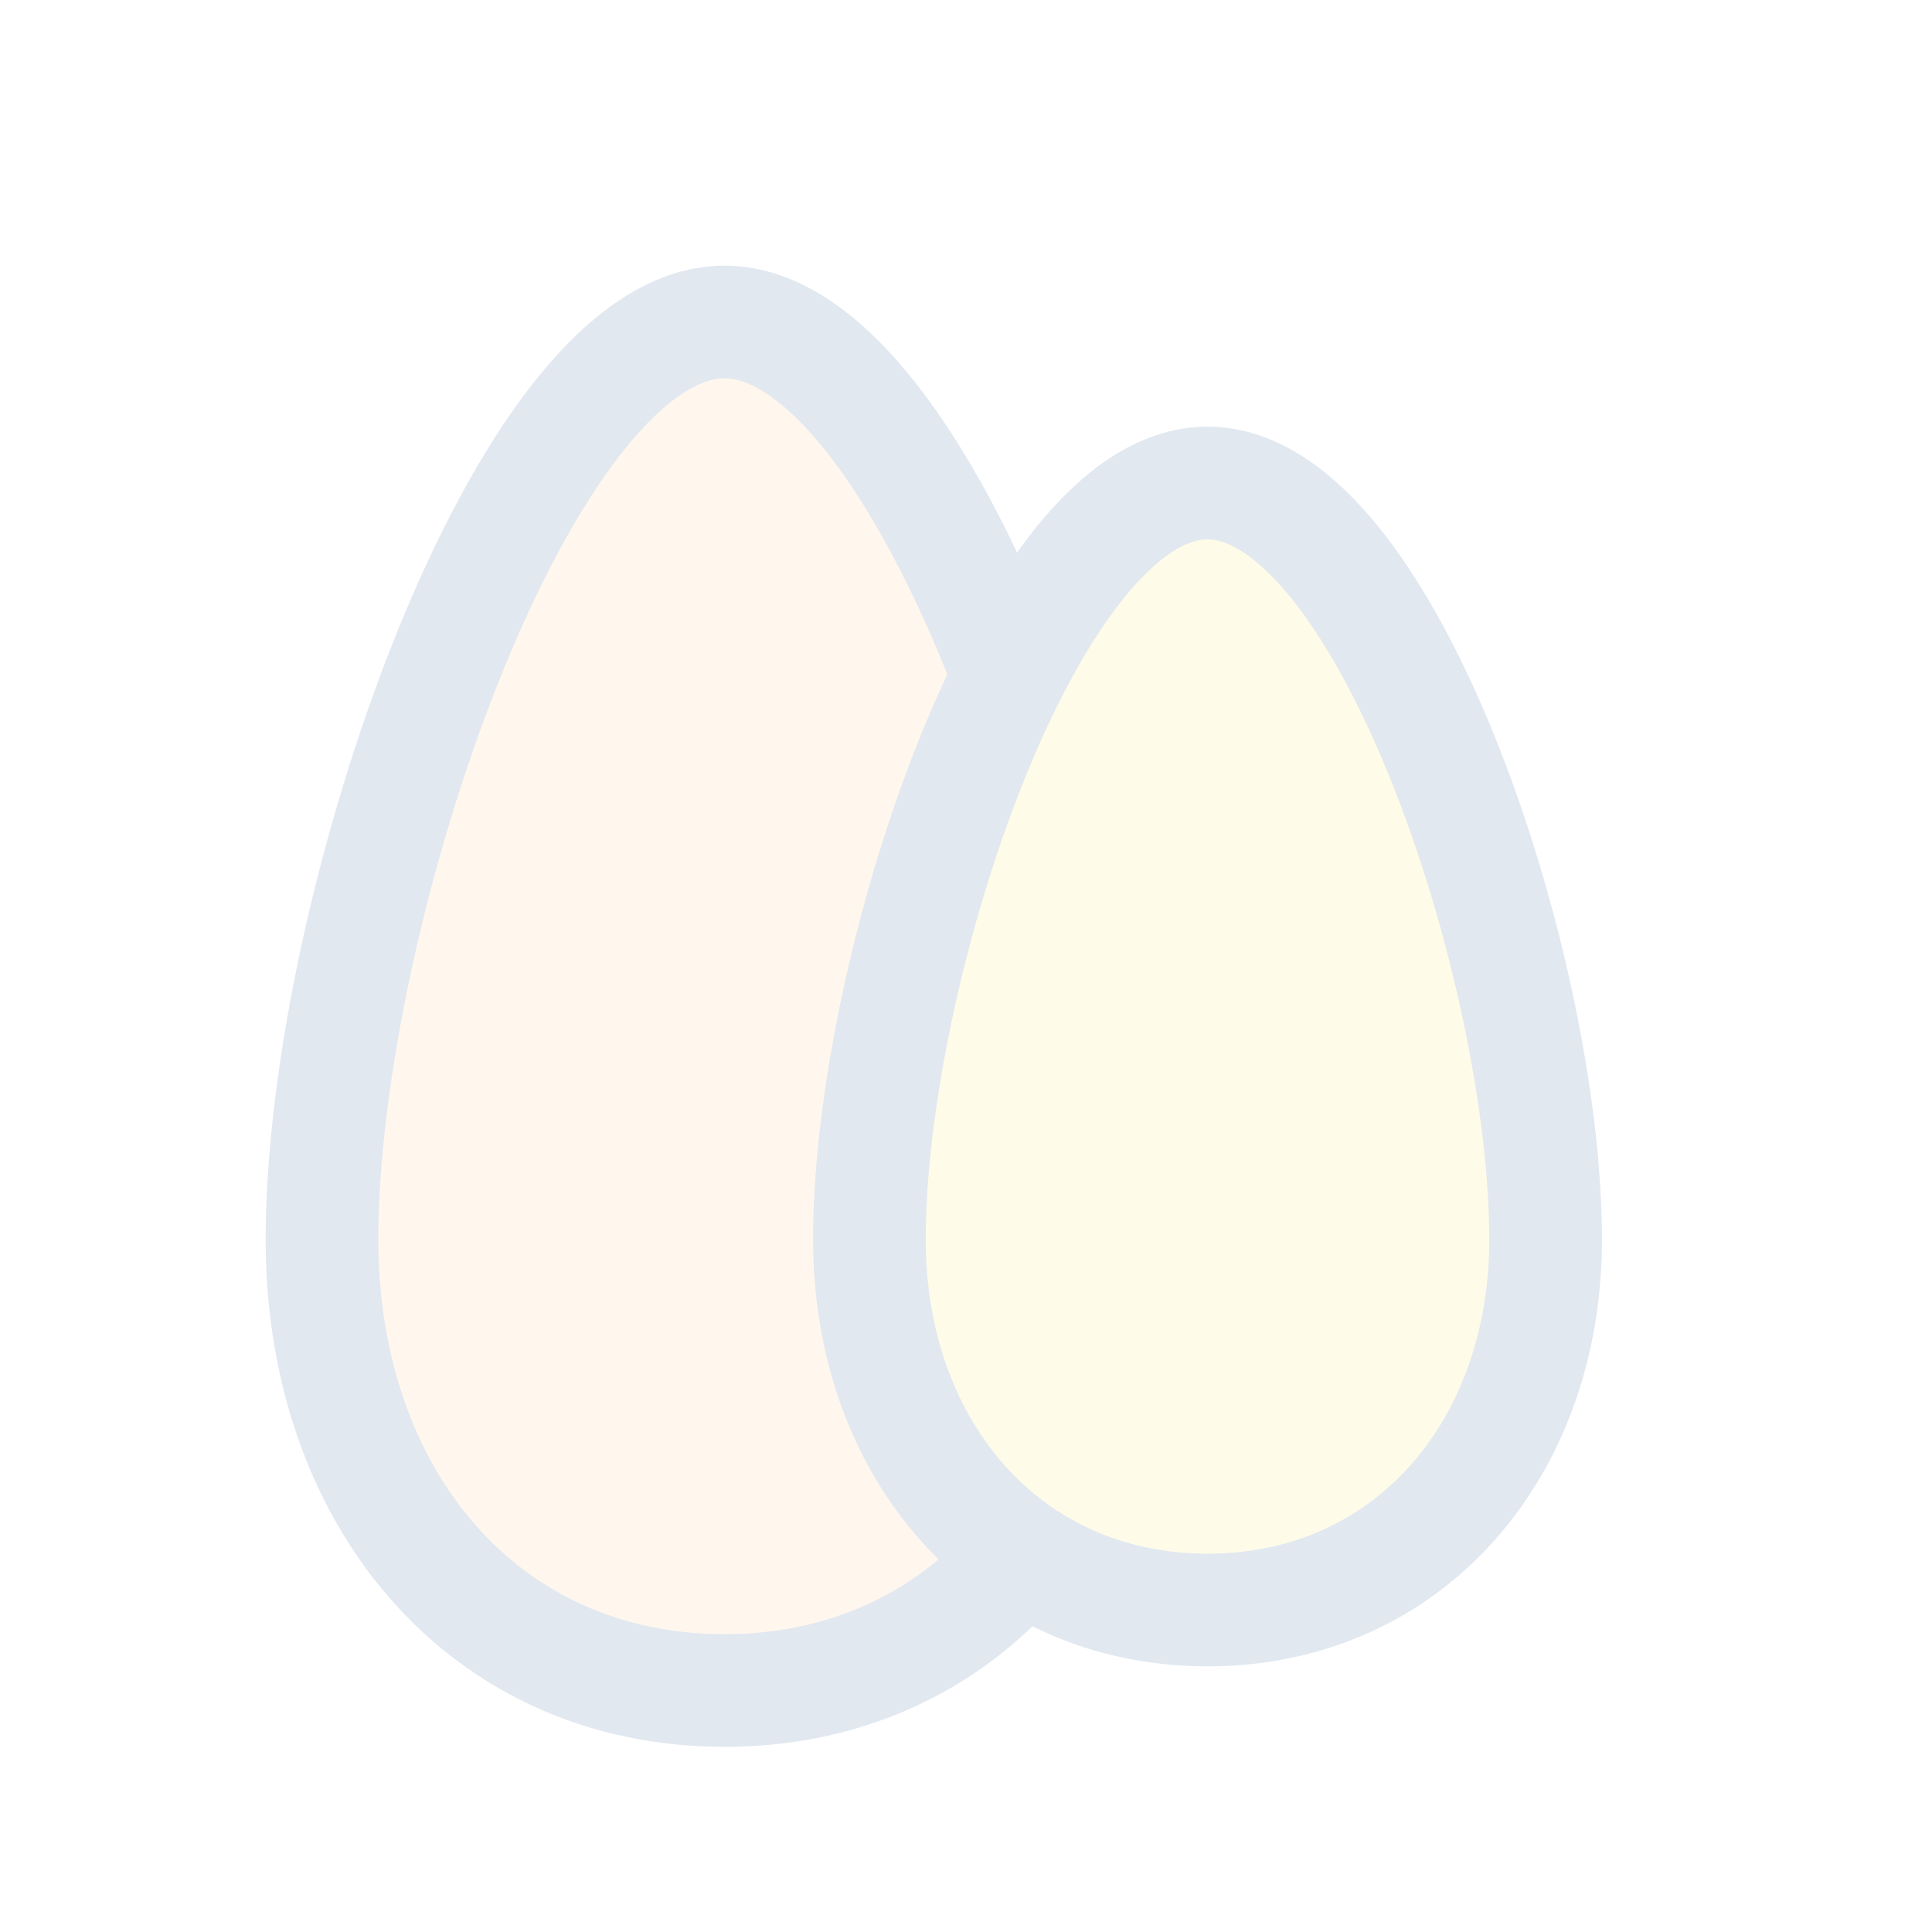
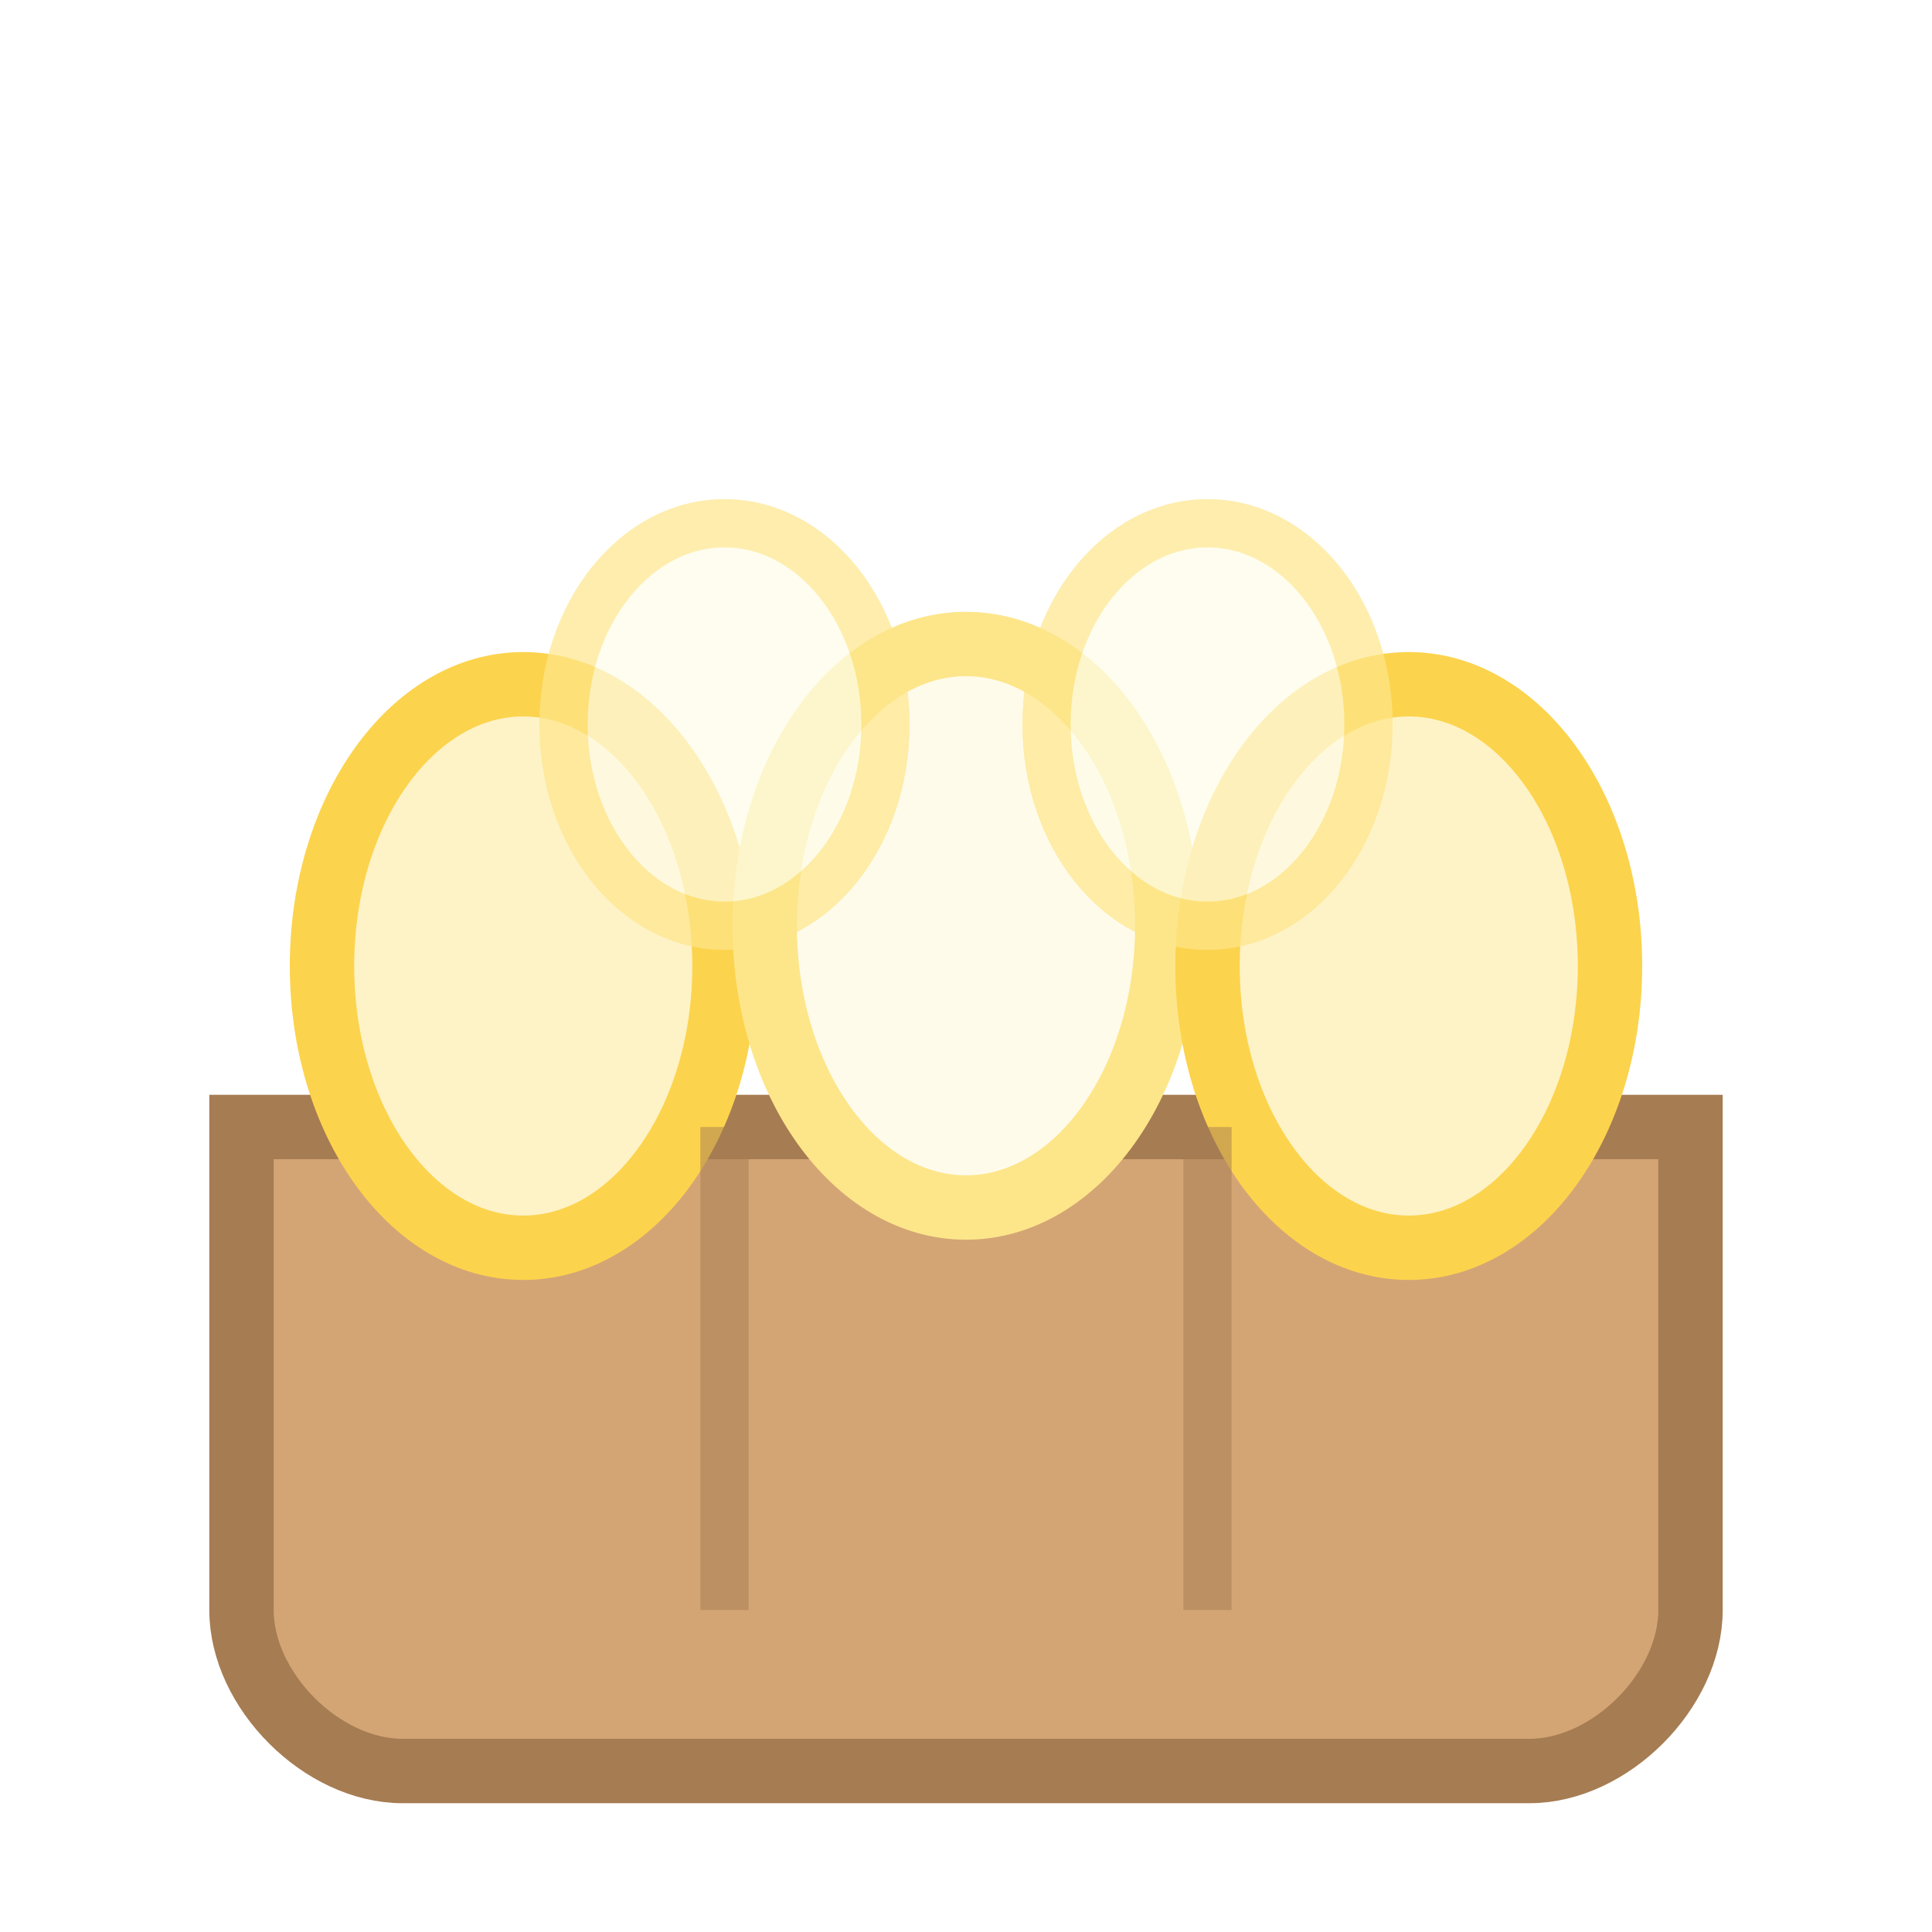
<svg xmlns="http://www.w3.org/2000/svg" viewBox="0 0 24 24">
-   <path d="M9 21c-3 0-5-2.4-5-5.6C4 11.3 6.5 4 9 4s5 7.3 5 11.4C14 18.6 12 21 9 21Z" fill="#fff7ed" stroke="#e2e8f0" stroke-width="1.4" stroke-linejoin="round" />
-   <path d="M15 20c-2.5 0-4.2-2-4.2-4.6C10.8 12 12.8 6 15 6s4.2 6 4.2 9.4C19.2 18 17.5 20 15 20Z" fill="#fefce8" stroke="#e2e8f0" stroke-width="1.4" stroke-linejoin="round" />
+   <path d="M3 14h18v6c0 1-1 2-2 2H5c-1 0-2-1-2-2v-6Z" fill="#d4a574" stroke="#a67c52" stroke-width="0.8" />
+   <ellipse cx="6.5" cy="12" rx="2.5" ry="3.5" fill="#fef3c7" stroke="#fcd34d" stroke-width="0.8" />
+   <ellipse cx="12" cy="11.5" rx="2.5" ry="3.5" fill="#fffbeb" stroke="#fde68a" stroke-width="0.8" />
+   <ellipse cx="17.5" cy="12" rx="2.5" ry="3.5" fill="#fef3c7" stroke="#fcd34d" stroke-width="0.8" />
+   <ellipse cx="9" cy="9" rx="2" ry="2.5" fill="#fefce8" stroke="#fde68a" stroke-width="0.6" opacity="0.7" />
+   <ellipse cx="15" cy="9" rx="2" ry="2.5" fill="#fefce8" stroke="#fde68a" stroke-width="0.6" opacity="0.7" />
+   <path d="M9 14v6M15 14v6" stroke="#a67c52" stroke-width="0.6" opacity="0.5" />
</svg>
